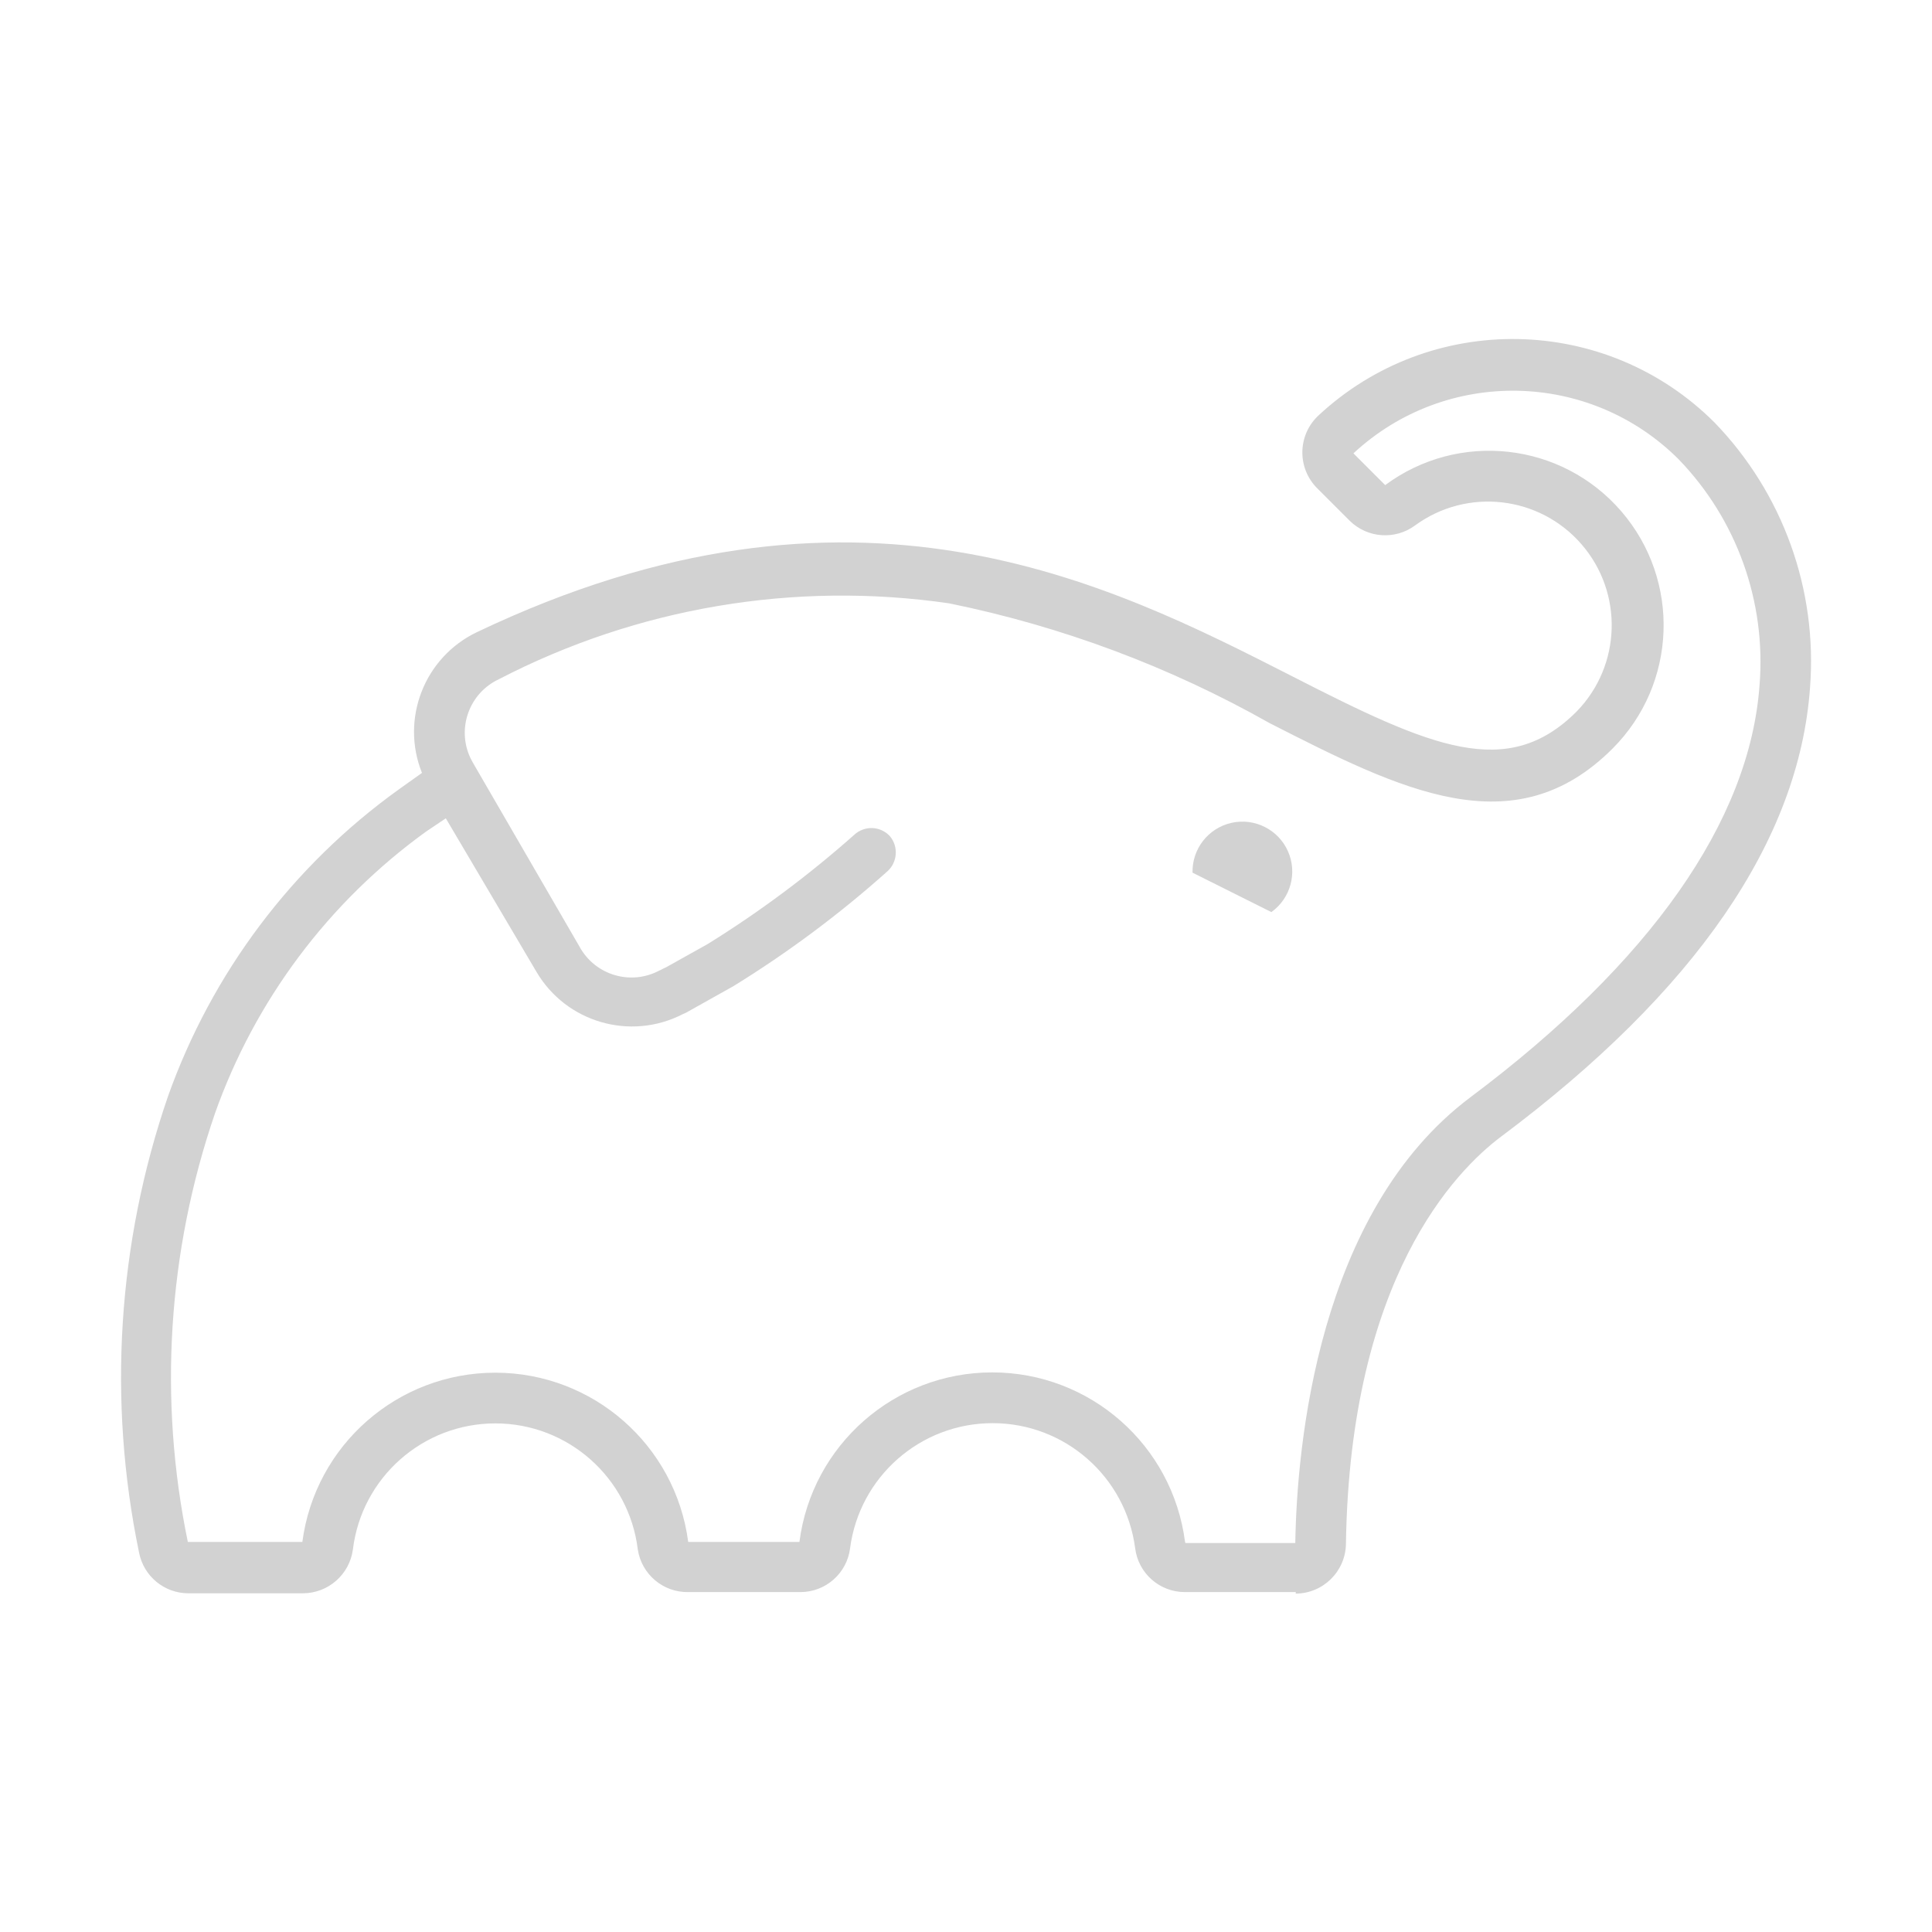
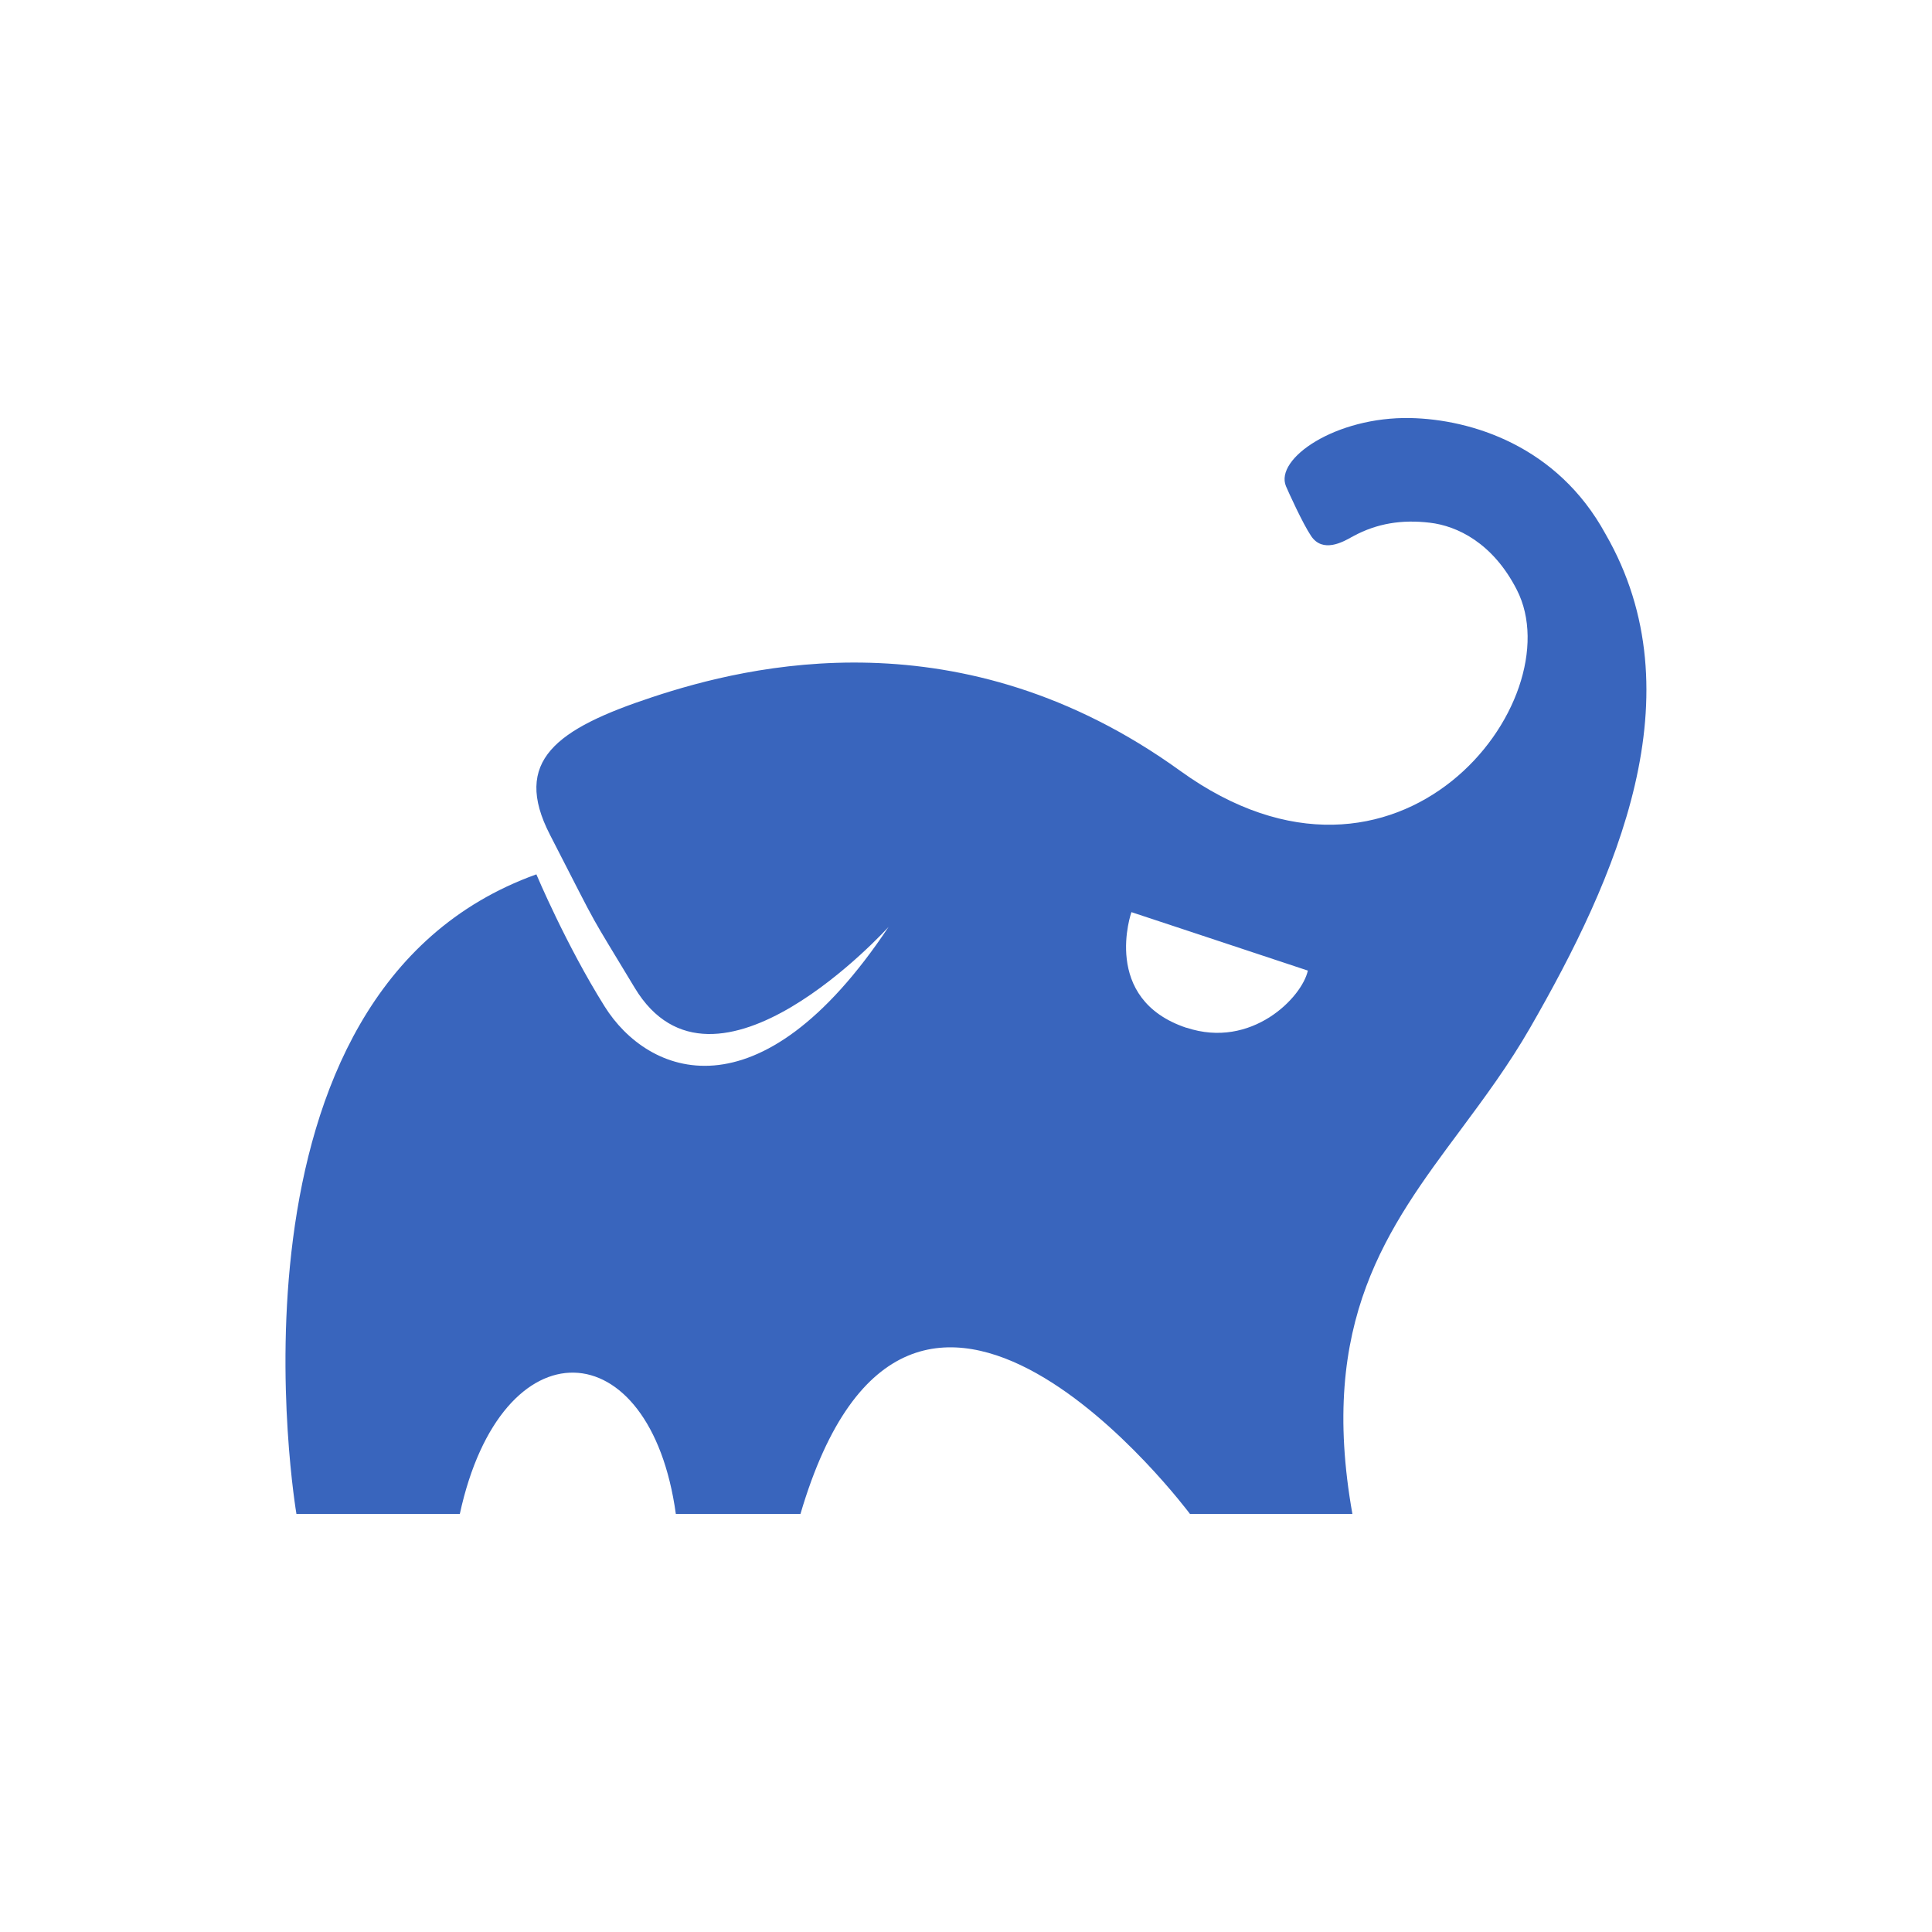
- <svg xmlns="http://www.w3.org/2000/svg" viewBox="0 0 32 32">
-   <path d="M21.463,26.37H19.625a.829.829,0,0,1-.823-.725,2.381,2.381,0,0,0-4.722,0,.829.829,0,0,1-.823.725H11.4a.831.831,0,0,1-.836-.705,2.377,2.377,0,0,0-4.719,0,.837.837,0,0,1-.826.725h-1.9a.832.832,0,0,1-.816-.676,14.3,14.3,0,0,1,.48-7.557A10.655,10.655,0,0,1,6.6,13.079l.389-.277A1.83,1.83,0,0,1,7.9,10.47c6.237-2.972,10.45-.826,13.516.738,2.286,1.169,3.55,1.728,4.7.575A2.048,2.048,0,0,0,23.442,8.7a.836.836,0,0,1-1.087-.075l-.542-.542A.837.837,0,0,1,21.819,6.9l.013-.013A4.726,4.726,0,0,1,28.4,7a5.686,5.686,0,0,1,1.58,4.386c-.179,2.531-1.9,5.036-5.12,7.442-.748.562-2.5,2.339-2.567,6.741a.836.836,0,0,1-.833.826Zm-1.828-.813h1.819c.026-1.6.369-5.489,2.906-7.387,2.968-2.224,4.624-4.572,4.784-6.828a4.825,4.825,0,0,0-1.339-3.733,3.883,3.883,0,0,0-5.388-.1l.526.526A2.89,2.89,0,0,1,26.708,12.4c-1.633,1.633-3.507.683-5.676-.421a18.152,18.152,0,0,0-5.313-1.986,12.346,12.346,0,0,0-7.458,1.258.979.979,0,0,0-.471,1.3q.018.037.039.075l.066.114h0L9.6,15.682a.98.98,0,0,0,1.33.388l.005,0,.043-.023.055-.026.689-.385a17.769,17.769,0,0,0,2.427-1.809.417.417,0,0,1,.59.022l0,0a.421.421,0,0,1-.042.584,18.01,18.01,0,0,1-2.548,1.9h0l-.787.441-.058.026a1.836,1.836,0,0,1-2.42-.706l-1.5-2.54-.326.219a9.789,9.789,0,0,0-3.5,4.676,13.469,13.469,0,0,0-.447,7.09H5.008a3.223,3.223,0,0,1,6.391,0h1.842a3.22,3.22,0,0,1,6.387,0Zm1.423-10.45-1.306-.653h0a.826.826,0,1,1,1.306.653Z" style="fill:#d2d2d2" />
+ <svg xmlns="http://www.w3.org/2000/svg" viewBox="0 0 16 16" fill="none">
+   <g>
+     <g>
+       <path fill-rule="evenodd" clip-rule="evenodd" d="M11.68 3.462C12.184 3.473 12.897 3.691 13.296 4.422L13.296 4.422C14.063 5.752 13.386 7.271 12.671 8.513C12.495 8.819 12.294 9.09 12.096 9.357C11.49 10.171 10.916 10.942 11.2 12.538H9.855C9.855 12.538 7.542 9.433 6.629 12.538H5.597C5.386 11.007 4.153 10.948 3.808 12.538H2.455C2.455 12.538 1.718 8.219 4.442 7.241C4.442 7.241 4.689 7.828 5.008 8.336C5.362 8.901 6.284 9.291 7.359 7.676C7.359 7.676 5.915 9.275 5.256 8.18C5.06 7.855 4.988 7.74 4.922 7.622C4.848 7.49 4.781 7.353 4.555 6.914C4.239 6.301 4.606 6.036 5.403 5.773C6.201 5.509 7.962 5.076 9.773 6.383C11.584 7.691 13.031 5.803 12.562 4.885C12.363 4.495 12.066 4.355 11.842 4.329C11.609 4.301 11.403 4.335 11.21 4.439C11.206 4.442 11.201 4.444 11.195 4.447C11.121 4.489 10.954 4.582 10.858 4.439C10.787 4.333 10.671 4.076 10.65 4.027C10.554 3.798 11.062 3.45 11.68 3.462ZM9.37 7.554C9.37 7.554 9.115 8.275 9.826 8.512L9.826 8.511C10.364 8.69 10.783 8.261 10.831 8.038C9.991 7.759 9.37 7.554 9.37 7.554Z" fill="#3965BD" />
+     </g>
+   </g>
</svg>
